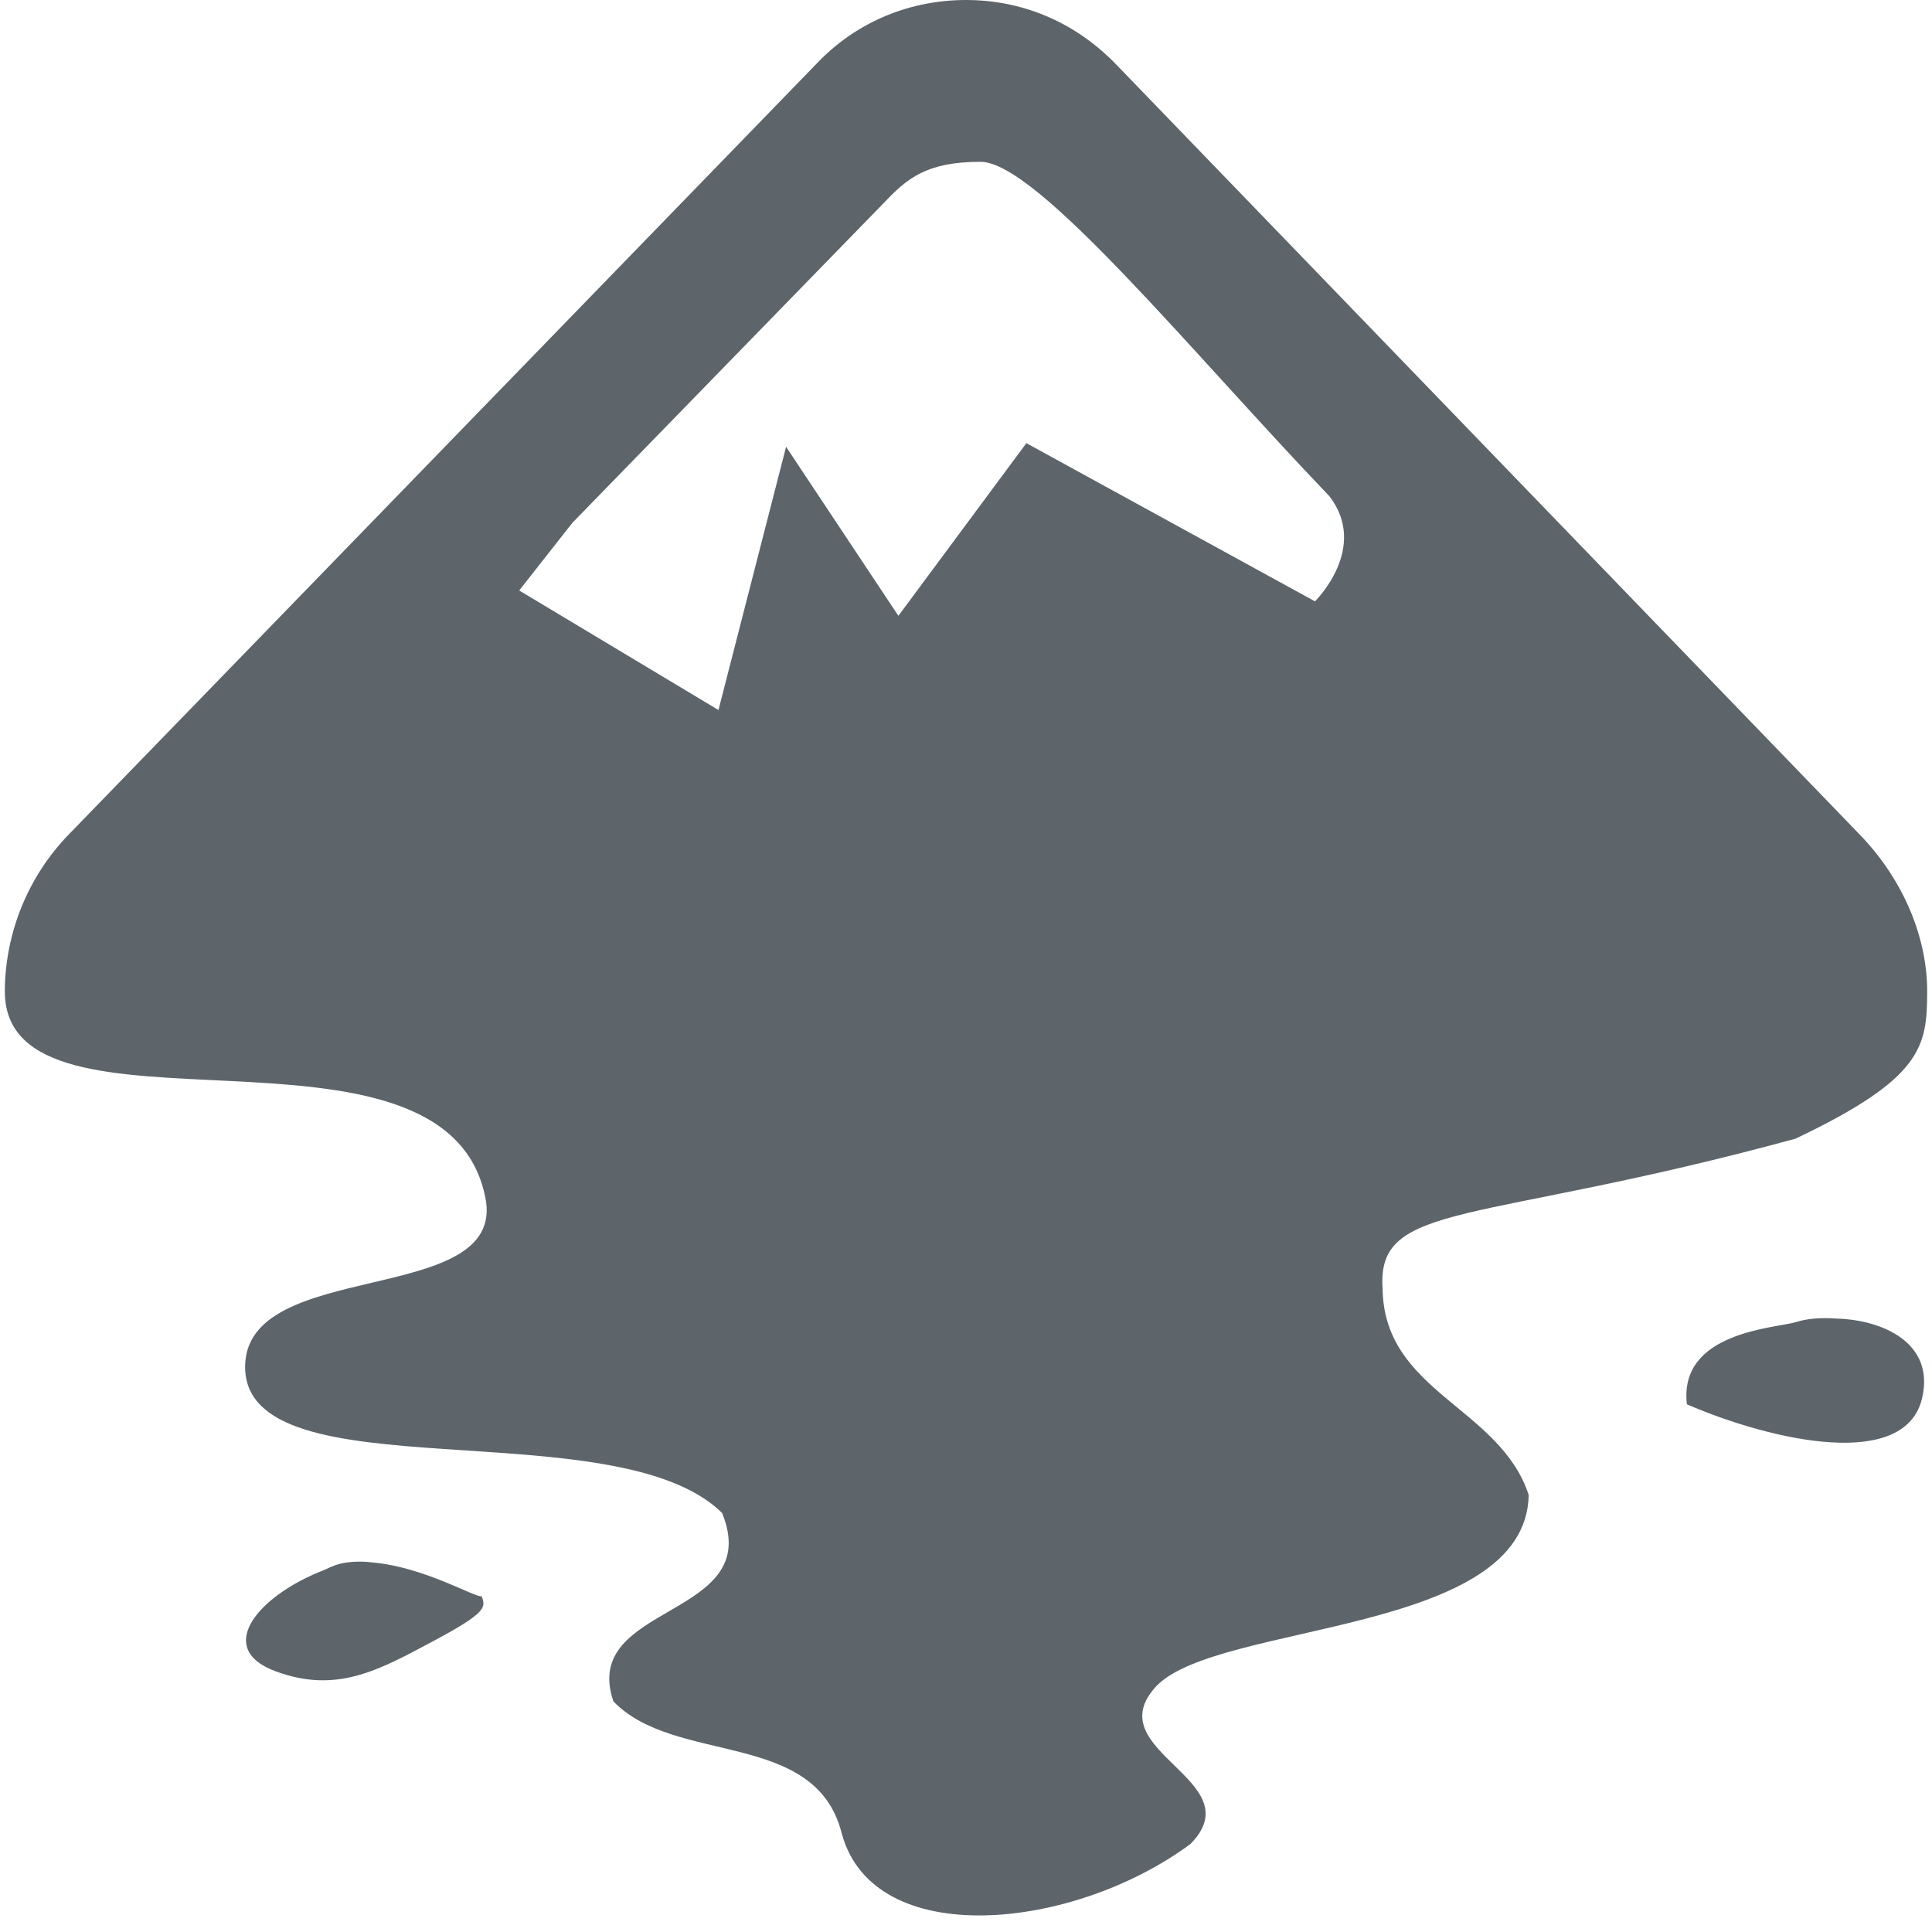
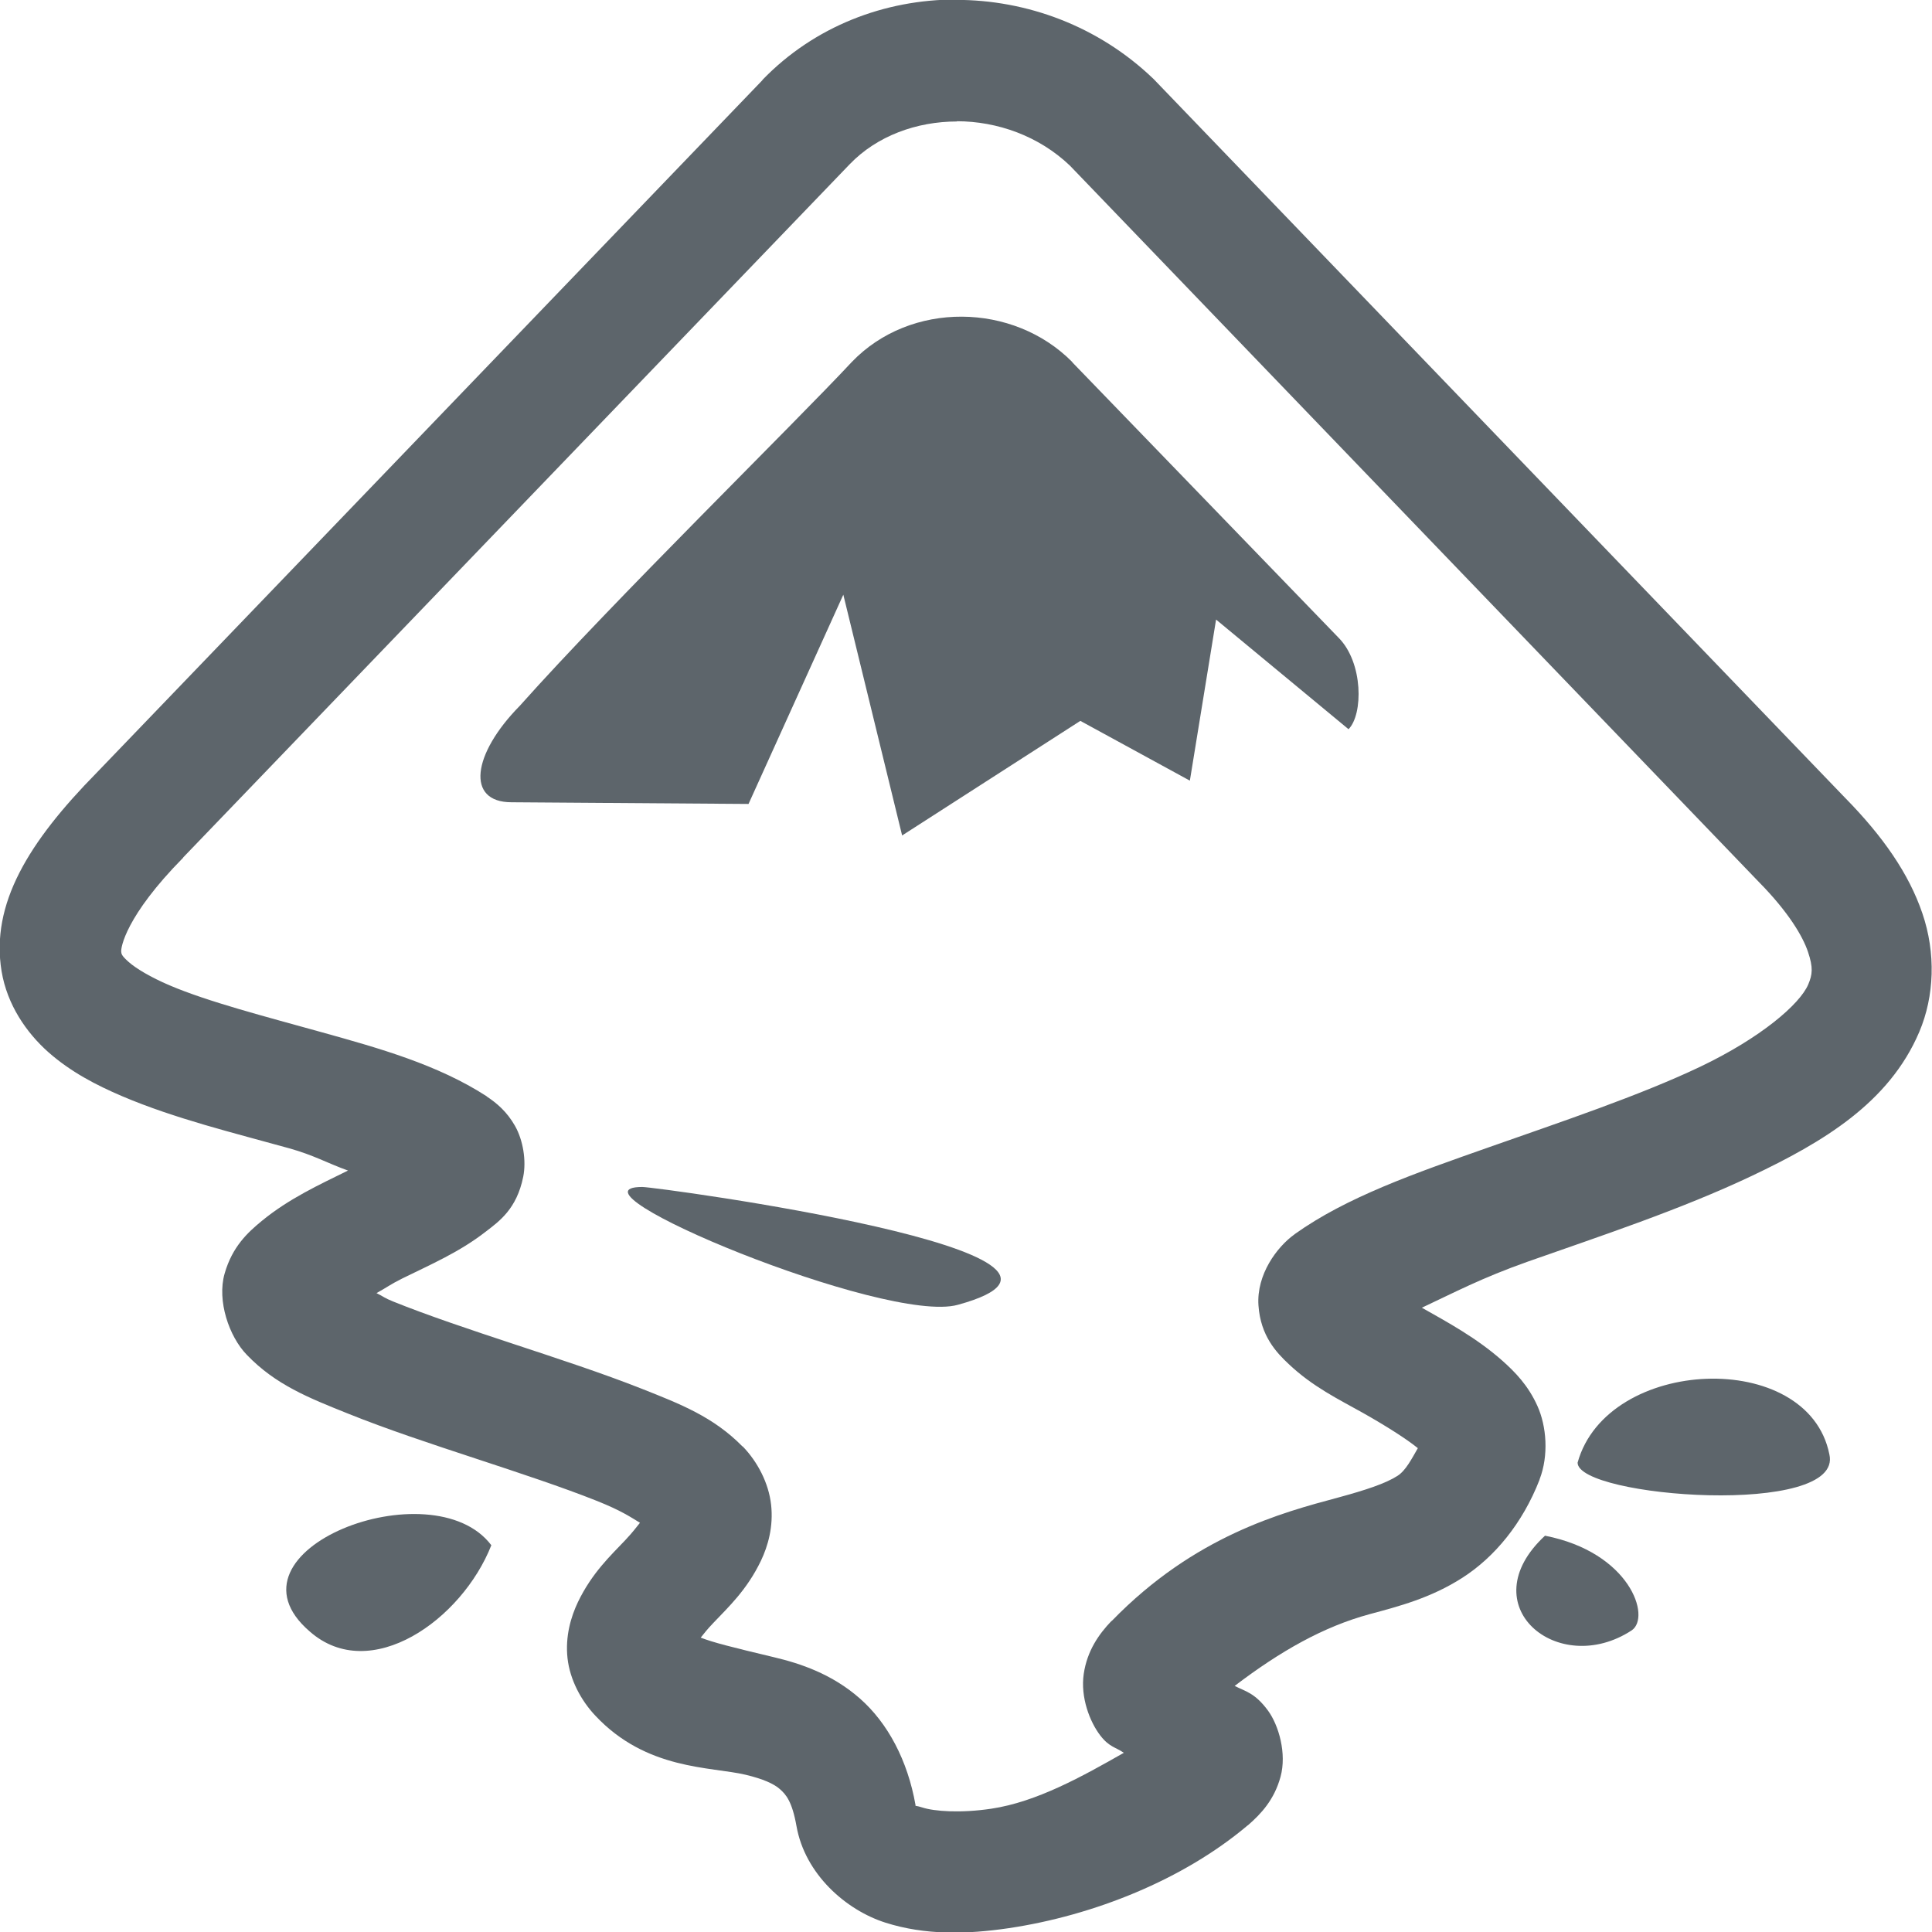
- <svg xmlns="http://www.w3.org/2000/svg" width="16" height="16">
-   <path d="M8 0c-.45 0-.9.17-1.24.53L.57 6.91c-.34.35-.52.81-.53 1.27v.03c0 1.37 3.65.04 3.98 1.71.18.91-1.99.49-1.99 1.4 0 1.07 3.07.34 3.95 1.21.36.88-1.18.74-.9 1.56.51.53 1.67.23 1.89 1.09.26.98 1.92.81 2.89.09.52-.53-.79-.77-.28-1.31.52-.53 3.06-.42 3.08-1.58-.24-.73-1.2-.85-1.21-1.71-.05-.73.78-.52 3.42-1.24 1.05-.5 1.09-.76 1.09-1.22v-.03c-.01-.46-.22-.92-.56-1.27L9.24.53C8.89.17 8.45 0 8 0zm.12 1.34c.47 0 1.75 1.58 2.89 2.77.33.43-.12.87-.12.87L8.5 3.67 7.44 5.1l-.93-1.4-.56 2.18-1.65-.99.44-.56 2.58-2.65c.19-.2.35-.34.8-.34zm7.09 9.58c-.13-.01-.25 0-.34.03-.17.05-.97.08-.9.68.72.31 1.82.55 1.95-.06.1-.45-.33-.64-.71-.65zM2.87 12.94c-.07.01-.12.03-.18.06-.55.21-.92.65-.41.84.51.19.86-.01 1.31-.25.45-.24.43-.28.4-.37-.06.01-.47-.24-.9-.28a.81.81 0 0 0-.22 0z" fill="#5d656b" />
+ <svg xmlns="http://www.w3.org/2000/svg" width="16" height="16" version="1.1">
+   <path d="m13.065 12.113c0 0.289 2.207 0.454 2.085-0.069-0.176-0.88-1.841-0.811-2.085 0.069zm-10.499 1.399c0.501 0.44 1.259-0.096 1.503-0.715-0.487-0.646-2.288 0.041-1.503 0.715zm10.229-0.794c-0.623 0.578 0.108 1.183 0.718 0.784 0.162-0.11-0.014-0.646-0.718-0.784z" fill="#5d656b" />
+   <path id="icecap" class="full-specularity" d="m8.88 3 2.207 2.283c0.203 0.206 0.203 0.633 0.081 0.756l-1.097-0.908-0.217 1.334-0.907-0.495-1.476 0.949-0.487-1.994-0.785 1.733-1.963-0.014c-0.379 0-0.325-0.399 0.068-0.798 0.772-0.866 2.275-2.338 2.749-2.847 0.487-0.509 1.34-0.495 1.828 0z" fill="#5d656b" />
+   <path d="m5.319 9.83c0.122 0 4.17 0.55 2.613 0.976-0.596 0.165-3.331-0.976-2.613-0.976z" fill="#5d656b" />
+   <path d="m7.916-0.004c-0.588 4.9762e-4 -1.171 0.22-1.602 0.666v0.002l-5.512 5.734c-0.568 0.577-0.88 1.089-0.789 1.645 0.046 0.278 0.206 0.51 0.389 0.672 0.183 0.161 0.391 0.27 0.609 0.363 0.436 0.186 0.929 0.305 1.385 0.432 0.204 0.057 0.313 0.122 0.486 0.184-0.237 0.117-0.489 0.232-0.715 0.418-0.114 0.094-0.243 0.211-0.307 0.436-0.064 0.224 0.037 0.521 0.184 0.672 0.238 0.248 0.512 0.356 0.836 0.486 0.325 0.131 0.695 0.253 1.059 0.373 0.364 0.12 0.721 0.238 1.002 0.35 0.204 0.081 0.283 0.136 0.359 0.182-0.039 0.048-0.054 0.071-0.121 0.143-0.122 0.129-0.276 0.271-0.393 0.514-0.058 0.122-0.106 0.284-0.086 0.465 0.02 0.179 0.113 0.351 0.23 0.475 0.424 0.453 0.956 0.421 1.246 0.49 0.145 0.035 0.232 0.074 0.283 0.119s0.101 0.103 0.137 0.305c0.07 0.399 0.41 0.697 0.738 0.801s0.671 0.097 1.022 0.045c0.702-0.105 1.441-0.4 1.973-0.848l2e-3 -2e-3 0.004-2e-3c0.109-0.095 0.218-0.211 0.27-0.402 0.052-0.191-0.014-0.425-0.105-0.549-0.109-0.147-0.186-0.157-0.275-0.203 0.381-0.29 0.737-0.491 1.117-0.594 0.241-0.065 0.507-0.133 0.771-0.303 0.263-0.169 0.496-0.448 0.637-0.811v-0.002c0.077-0.199 0.058-0.441-0.018-0.609-0.076-0.169-0.184-0.28-0.291-0.375-0.214-0.189-0.452-0.317-0.662-0.436-0.002-1e-3 -0.002-9.18e-4 -0.004-2e-3 0.267-0.125 0.493-0.246 0.881-0.383 0.596-0.21 1.264-0.43 1.852-0.709 0.588-0.279 1.137-0.604 1.387-1.193 0.125-0.295 0.138-0.652 0.025-0.982-0.112-0.329-0.327-0.637-0.637-0.953l-0.004-0.004-5.721-5.947-0.008-0.008c-0.454-0.435-1.047-0.653-1.635-0.652zm0.008 1.008c0.336 4.977e-4 0.679 0.122 0.936 0.367l5.705 5.932 2e-3 0.002c0.243 0.247 0.362 0.447 0.406 0.578 0.044 0.131 0.037 0.187 2e-3 0.27-0.07 0.164-0.393 0.442-0.896 0.682-0.503 0.239-1.146 0.454-1.754 0.668-0.608 0.214-1.172 0.41-1.602 0.717l-2e-3 2e-3c-0.147 0.105-0.316 0.334-0.299 0.588 0.017 0.254 0.15 0.392 0.25 0.486 0.2 0.189 0.41 0.29 0.617 0.406 0.191 0.108 0.358 0.214 0.453 0.291-0.052 0.09-0.1 0.185-0.168 0.229-0.098 0.063-0.26 0.117-0.492 0.18-0.465 0.125-1.187 0.315-1.873 1.02l-0.002 2e-3h-0.002c-0.104 0.108-0.202 0.247-0.23 0.439-0.028 0.192 0.049 0.396 0.139 0.512 0.074 0.095 0.126 0.094 0.193 0.141-0.341 0.194-0.721 0.407-1.098 0.463-0.253 0.038-0.472 0.022-0.57-0.01-0.099-0.031-0.053 0.004-0.057-0.02-0.065-0.37-0.23-0.68-0.461-0.883-0.231-0.203-0.493-0.29-0.713-0.342-0.356-0.085-0.503-0.122-0.605-0.162 0.038-0.046 0.046-0.06 0.104-0.121 0.122-0.129 0.278-0.272 0.395-0.516 0.058-0.122 0.104-0.282 0.084-0.463-0.02-0.181-0.113-0.356-0.232-0.48l-0.002-2e-3 -0.004-2e-3c-0.24-0.244-0.512-0.35-0.836-0.478s-0.694-0.249-1.057-0.369c-0.363-0.12-0.718-0.239-0.998-0.352-0.079-0.032-0.074-0.038-0.139-0.07 0.082-0.045 0.118-0.074 0.213-0.121 0.233-0.115 0.474-0.218 0.693-0.389 0.11-0.085 0.255-0.186 0.309-0.453 0.027-0.134-0.001-0.304-0.068-0.422-0.067-0.118-0.152-0.189-0.232-0.242l-0.004-0.004c-0.406-0.262-0.889-0.397-1.363-0.529s-0.943-0.253-1.262-0.389c-0.159-0.068-0.278-0.14-0.338-0.193-0.06-0.053-0.06-0.067-0.062-0.084-0.005-0.033 0.035-0.295 0.512-0.779l0.002-0.004 5.519-5.74c0.225-0.234 0.553-0.354 0.889-0.354z" fill="#5d656b" />
</svg>
